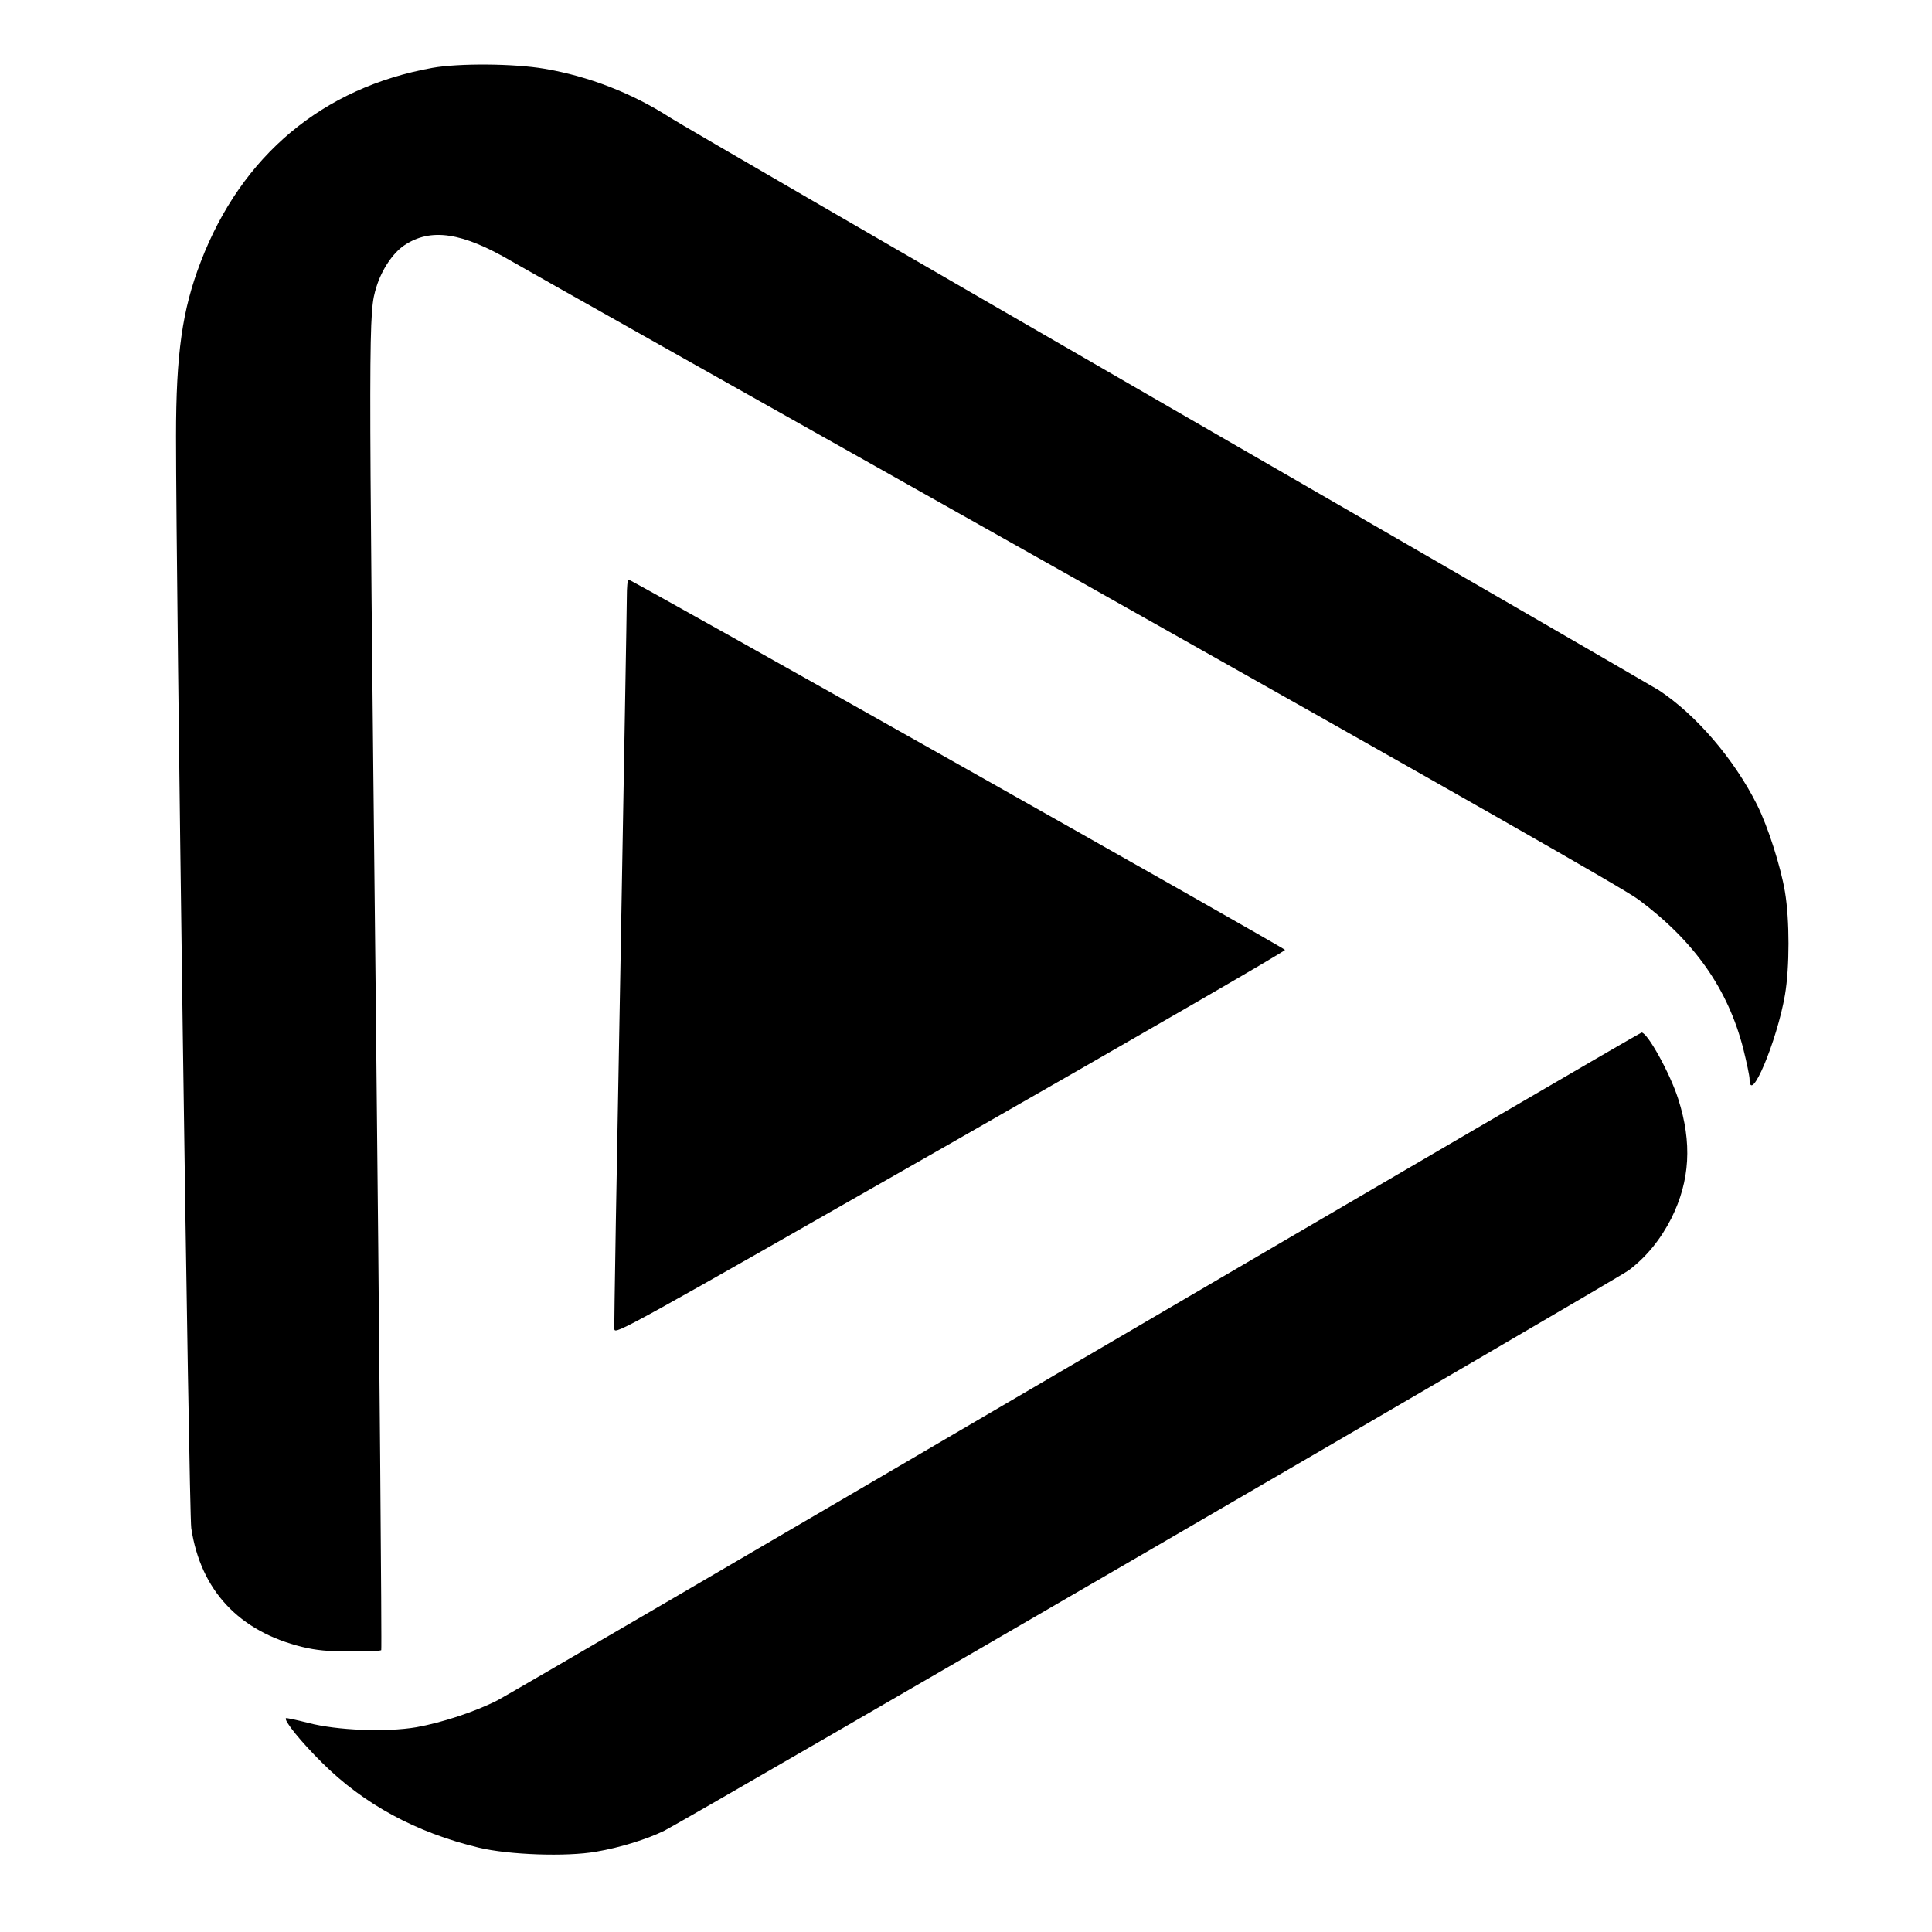
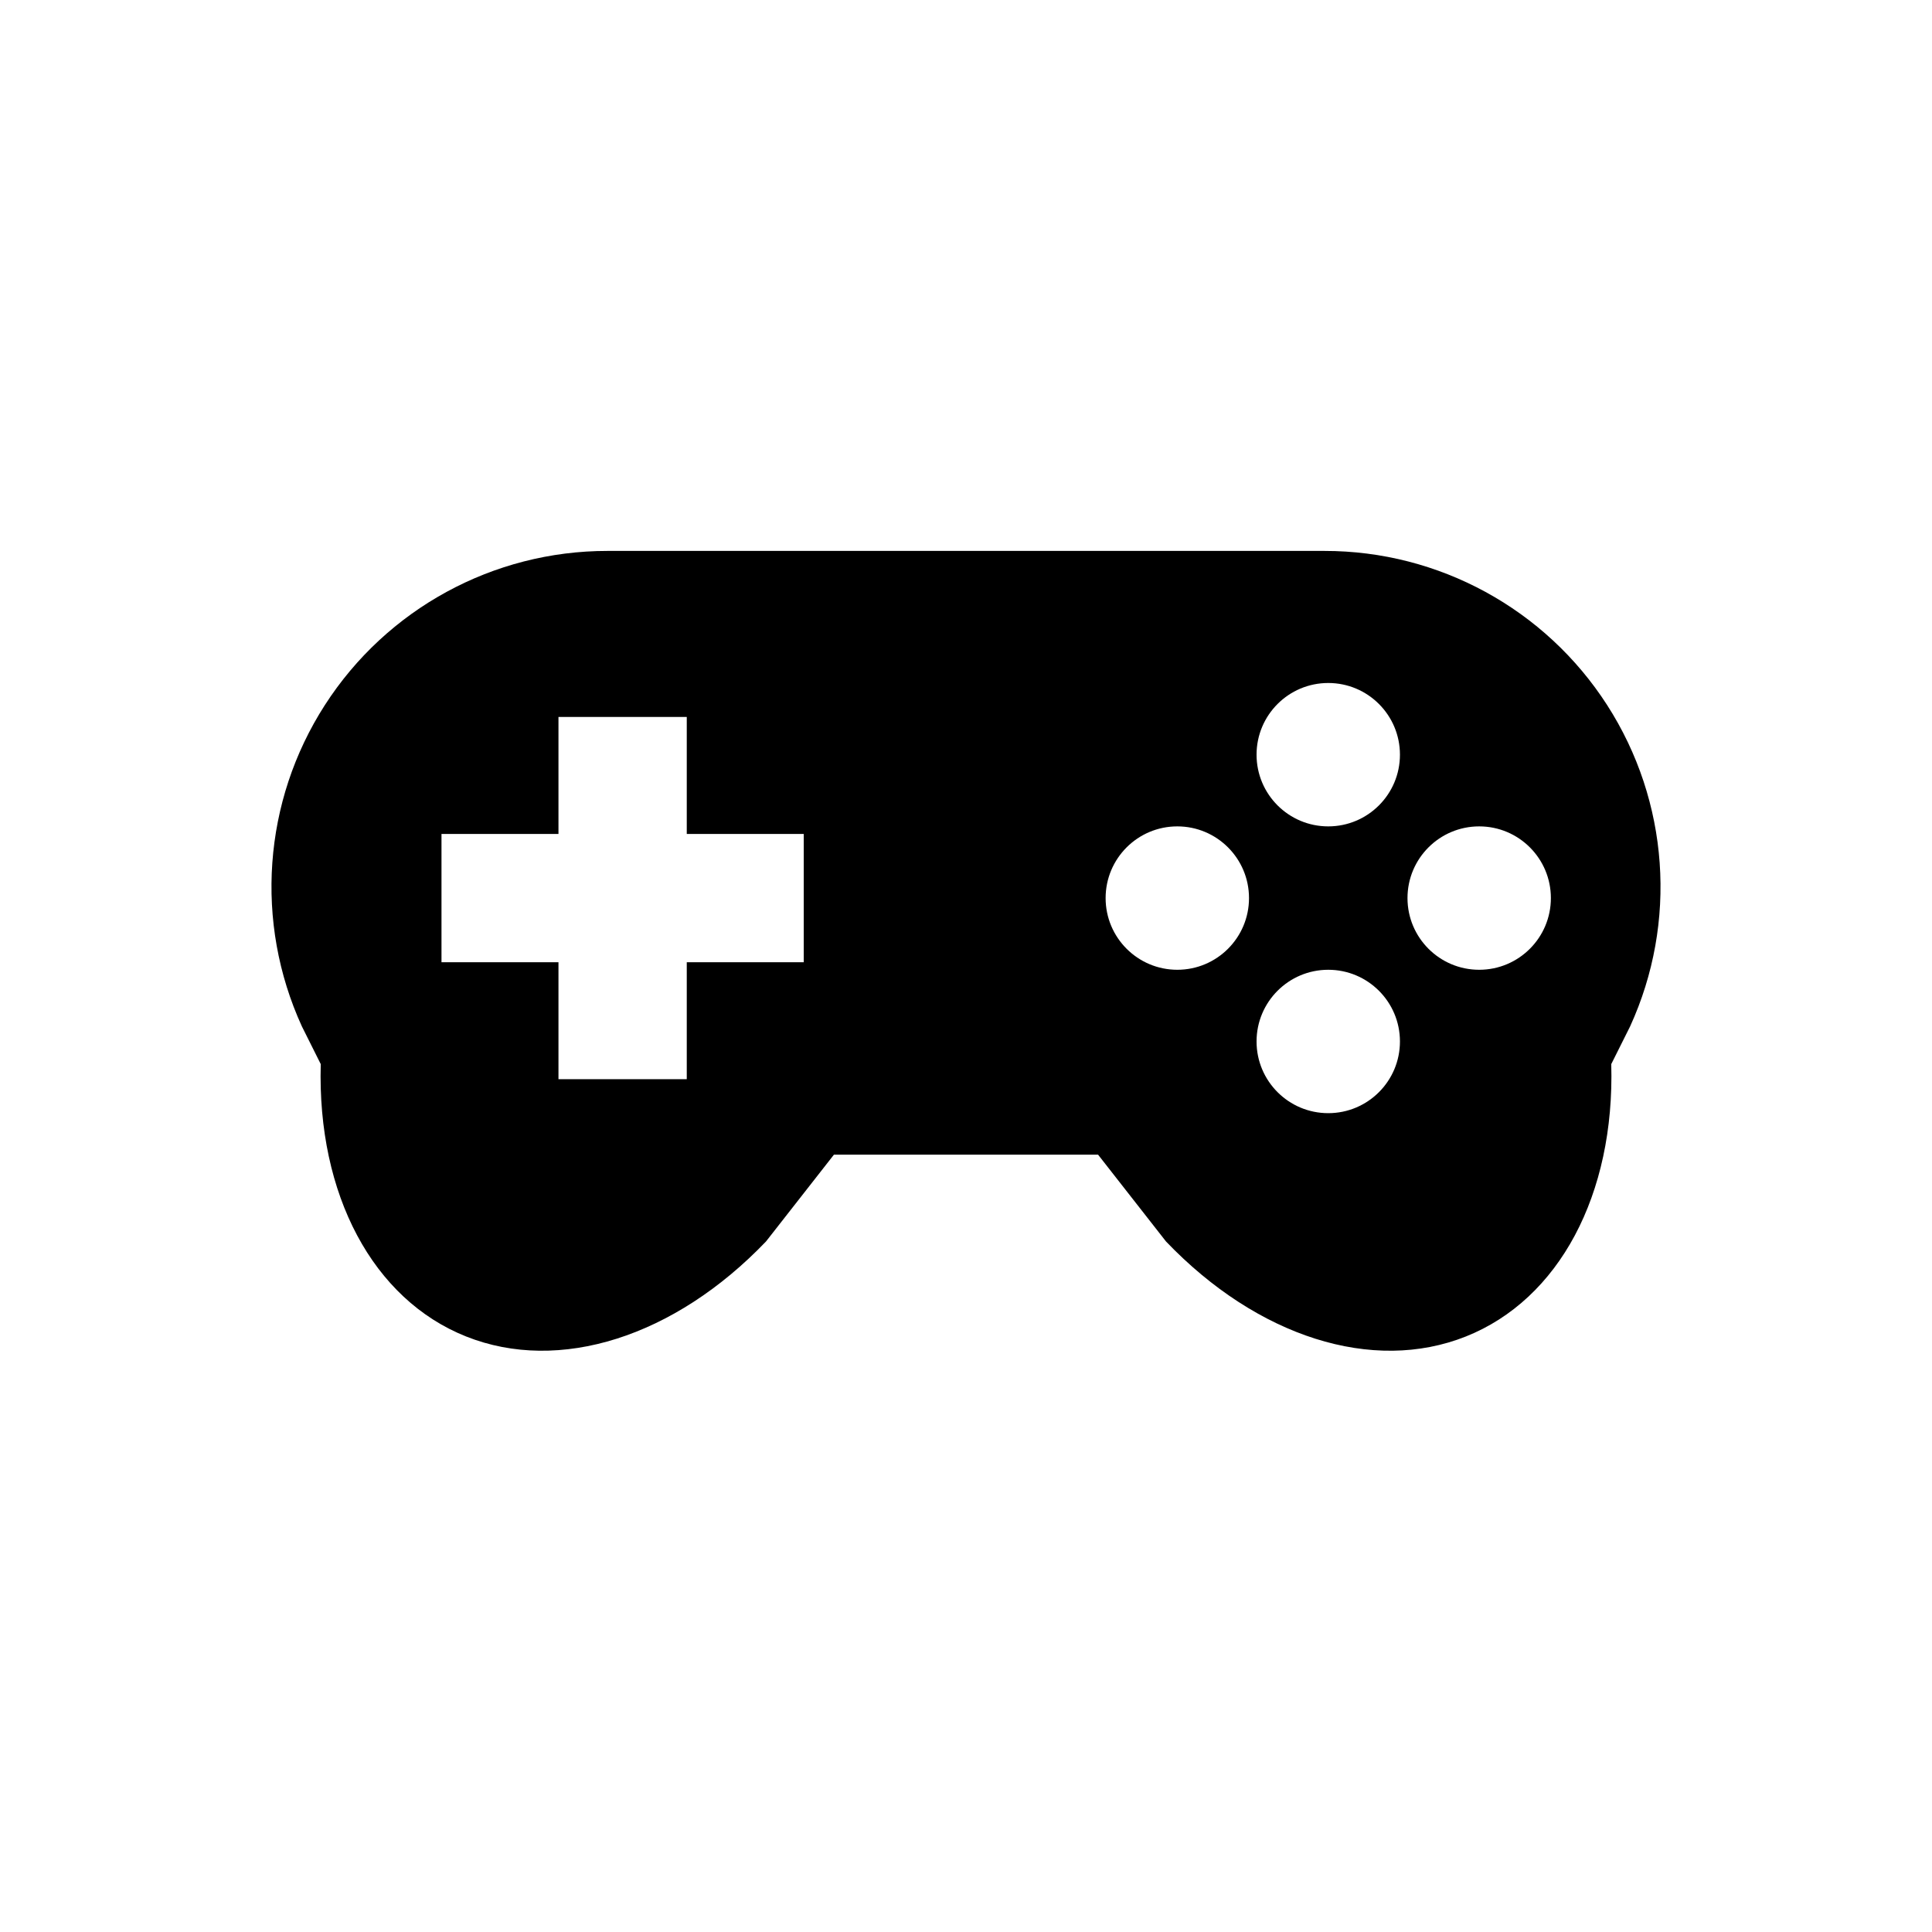
- <svg xmlns="http://www.w3.org/2000/svg" version="1.0" width="900pt" height="900pt" viewBox="0 0 900 900" preserveAspectRatio="xMidYMid meet">
-   <g transform="translate(0,900) scale(0.1,-0.1)" fill="#000000" stroke="none">
-     <path d="M2015 8684 c-512 -92 -890 -408 -1080 -904 -86 -223 -115 -428 -115 -813 0 -693 60 -5016 71 -5086 44 -290 223 -481 517 -553 66 -16 120 -21 224 -21 76 0 141 2 144 6 3 3 -8 1384 -26 3069 -34 3162 -34 3159 4 3283 25 80 76 156 129 192 124 83 270 61 502 -75 44 -26 1221 -689 2615 -1473 1806 -1017 2563 -1448 2632 -1499 262 -195 418 -418 489 -696 16 -64 29 -127 29 -139 0 -129 128 175 165 390 22 129 22 350 0 481 -20 118 -79 303 -130 405 -108 215 -285 420 -458 534 -29 18 -1055 612 -2282 1320 -1226 708 -2272 1314 -2323 1347 -177 114 -380 193 -587 228 -141 24 -396 26 -520 4z" />
-     <path d="M2920 6218 c0 -46 -14 -825 -30 -1733 -17 -907 -30 -1662 -28 -1677 3 -26 50 0 1565 865 859 491 1561 896 1559 902 -3 10 -3044 1725 -3058 1725 -5 0 -8 -37 -8 -82z" />
-     <path d="M5015 2654 c-1441 -844 -2655 -1553 -2698 -1575 -104 -53 -259 -104 -377 -125 -140 -24 -370 -15 -504 20 -55 14 -101 24 -104 22 -10 -11 70 -110 167 -206 195 -195 440 -327 731 -397 141 -34 409 -43 546 -19 113 19 240 59 319 98 123 63 4442 2572 4493 2611 83 63 148 144 198 242 87 175 97 352 32 555 -38 120 -144 311 -171 310 -7 -1 -1191 -692 -2632 -1536z" />
-   </g>
+ <svg xmlns="http://www.w3.org/2000/svg" viewBox="0 0 512 512">
+   <path fill-rule="evenodd" d="M161 146h190a89 89 0 0 1 81 126l-5 10a100 72 66 0 1-118 47l-18-23h-70l-18 23a100 72-66 0 1-118-47l-5-10a89 89 0 0 1 81-126zM148 190v31h-31v34h31v31h34v-31h31v-34h-31v-31zM352 181a19 19 0 1 0 0 38a19 19 0 1 0 0-38zM312 219a19 19 0 1 0 0 38a19 19 0 1 0 0-38zM392 219a19 19 0 1 0 0 38a19 19 0 1 0 0-38zM352 257a19 19 0 1 0 0 38a19 19 0 1 0 0-38z" />
</svg>
